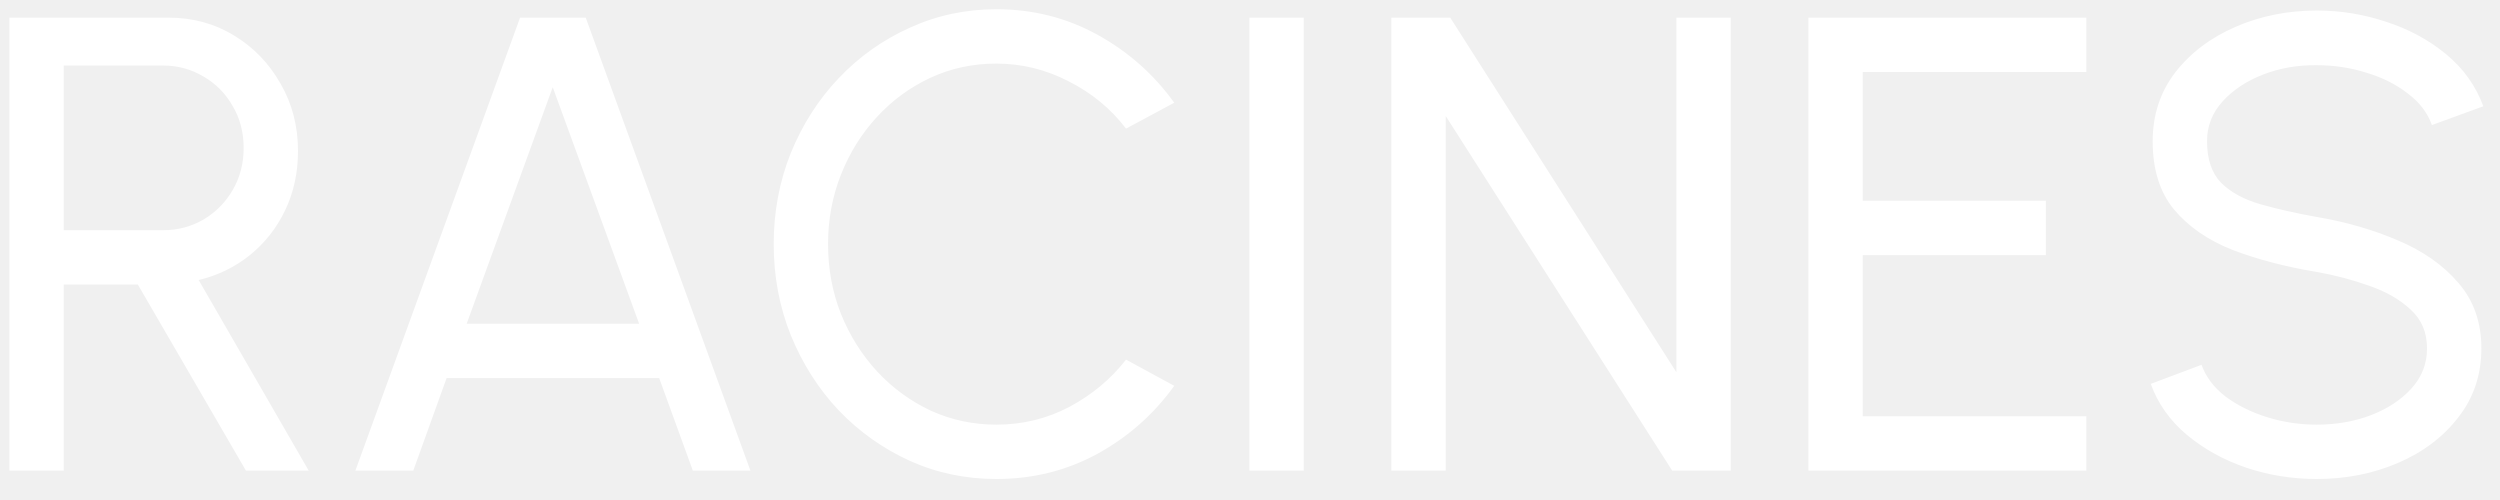
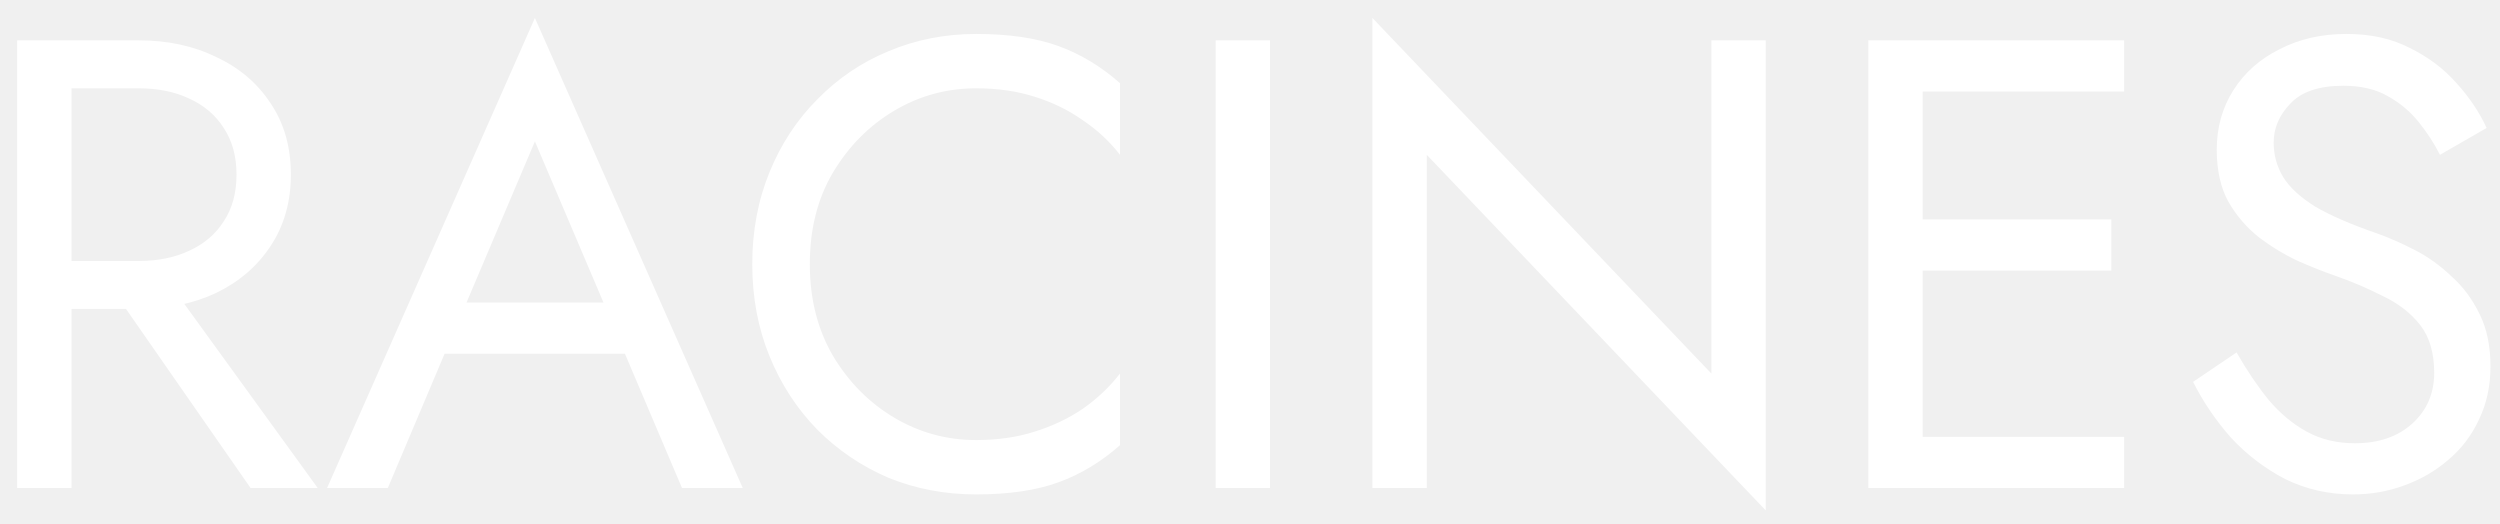
- <svg xmlns="http://www.w3.org/2000/svg" width="85" height="17" viewBox="0 0 85 17" fill="none">
-   <path d="M0.32 16V0.6H5.732C6.553 0.6 7.294 0.802 7.954 1.205C8.621 1.608 9.149 2.155 9.538 2.844C9.934 3.526 10.132 4.289 10.132 5.132C10.132 5.873 9.985 6.547 9.692 7.156C9.399 7.765 8.995 8.274 8.482 8.685C7.976 9.088 7.4 9.367 6.755 9.521L10.495 16H8.361L4.687 9.675H2.168V16H0.32ZM2.168 7.827H5.545C6.044 7.827 6.502 7.706 6.92 7.464C7.338 7.215 7.668 6.881 7.91 6.463C8.159 6.038 8.284 5.561 8.284 5.033C8.284 4.498 8.159 4.021 7.91 3.603C7.668 3.178 7.338 2.844 6.92 2.602C6.502 2.353 6.044 2.228 5.545 2.228H2.168V7.827ZM17.682 0.6H19.915L25.514 16H23.556L22.412 12.854H15.185L14.052 16H12.083L17.682 0.6ZM15.867 11.006H21.73L18.793 2.965L15.867 11.006ZM33.874 16.286C32.832 16.286 31.853 16.081 30.937 15.67C30.02 15.252 29.213 14.68 28.517 13.954C27.827 13.221 27.285 12.37 26.889 11.402C26.5 10.434 26.306 9.4 26.306 8.3C26.306 7.2 26.5 6.166 26.889 5.198C27.285 4.23 27.827 3.383 28.517 2.657C29.213 1.924 30.02 1.352 30.937 0.941C31.853 0.523 32.832 0.314 33.874 0.314C35.12 0.314 36.268 0.604 37.317 1.183C38.365 1.762 39.234 2.532 39.924 3.493L38.285 4.373C37.771 3.698 37.122 3.163 36.338 2.767C35.56 2.364 34.739 2.162 33.874 2.162C33.074 2.162 32.326 2.323 31.63 2.646C30.94 2.969 30.335 3.412 29.815 3.977C29.294 4.542 28.887 5.194 28.594 5.935C28.3 6.676 28.154 7.464 28.154 8.3C28.154 9.143 28.3 9.935 28.594 10.676C28.894 11.417 29.305 12.069 29.826 12.634C30.354 13.199 30.962 13.642 31.652 13.965C32.348 14.28 33.089 14.438 33.874 14.438C34.768 14.438 35.597 14.236 36.36 13.833C37.13 13.422 37.771 12.887 38.285 12.227L39.924 13.118C39.234 14.079 38.365 14.849 37.317 15.428C36.268 16 35.12 16.286 33.874 16.286ZM42.48 16V0.6H44.328V16H42.48ZM47.306 16V0.6H49.308L56.997 12.656V0.6H58.845V16H56.854L49.154 3.944V16H47.306ZM61.486 16V0.6H70.935V2.448H63.334V6.826H69.56V8.674H63.334V14.152H70.935V16H61.486ZM78.768 16.286C77.94 16.286 77.14 16.158 76.37 15.901C75.6 15.637 74.926 15.263 74.346 14.779C73.774 14.295 73.367 13.719 73.125 13.052L74.852 12.403C74.999 12.814 75.27 13.173 75.666 13.481C76.07 13.782 76.543 14.016 77.085 14.185C77.628 14.354 78.189 14.438 78.768 14.438C79.428 14.438 80.041 14.332 80.605 14.119C81.177 13.899 81.639 13.595 81.991 13.206C82.343 12.817 82.519 12.363 82.519 11.842C82.519 11.307 82.336 10.87 81.969 10.533C81.603 10.188 81.133 9.917 80.561 9.719C79.989 9.514 79.392 9.356 78.768 9.246C77.705 9.07 76.752 8.821 75.908 8.498C75.072 8.168 74.409 7.71 73.917 7.123C73.433 6.536 73.191 5.763 73.191 4.802C73.191 3.907 73.448 3.126 73.961 2.459C74.482 1.792 75.168 1.275 76.018 0.908C76.869 0.541 77.786 0.358 78.768 0.358C79.582 0.358 80.371 0.486 81.133 0.743C81.903 0.992 82.582 1.359 83.168 1.843C83.755 2.327 84.177 2.917 84.433 3.614L82.684 4.252C82.538 3.834 82.263 3.475 81.859 3.174C81.463 2.866 80.994 2.631 80.451 2.47C79.916 2.301 79.355 2.217 78.768 2.217C78.116 2.21 77.507 2.316 76.942 2.536C76.378 2.756 75.919 3.06 75.567 3.449C75.215 3.838 75.039 4.289 75.039 4.802C75.039 5.418 75.201 5.891 75.523 6.221C75.853 6.544 76.301 6.786 76.865 6.947C77.43 7.108 78.064 7.251 78.768 7.376C79.766 7.545 80.69 7.812 81.54 8.179C82.391 8.538 83.073 9.019 83.586 9.62C84.107 10.221 84.367 10.962 84.367 11.842C84.367 12.737 84.107 13.518 83.586 14.185C83.073 14.852 82.391 15.369 81.54 15.736C80.69 16.103 79.766 16.286 78.768 16.286Z" fill="white" />
+ <svg xmlns="http://www.w3.org/2000/svg" width="86" height="18" viewBox="0 0 86 18" fill="none">
+   <path d="M3.34 9.198L8.62 16.788H10.93L5.43 9.198H3.34ZM0.59 1.388V16.788H2.46V1.388H0.59ZM1.624 3.038H4.77C5.43 3.038 6.01 3.155 6.508 3.39C7.022 3.624 7.418 3.962 7.696 4.402C7.99 4.842 8.136 5.377 8.136 6.008C8.136 6.638 7.99 7.174 7.696 7.614C7.418 8.054 7.022 8.391 6.508 8.626C6.01 8.86 5.43 8.978 4.77 8.978H1.624V10.628H4.77C5.768 10.628 6.655 10.444 7.432 10.078C8.224 9.696 8.848 9.161 9.302 8.472C9.772 7.768 10.006 6.946 10.006 6.008C10.006 5.054 9.772 4.233 9.302 3.544C8.848 2.854 8.224 2.326 7.432 1.96C6.655 1.578 5.768 1.388 4.77 1.388H1.624V3.038ZM14.375 12.168H22.515L21.855 10.408H15.035L14.375 12.168ZM18.401 4.864L21.041 11.068L21.217 11.508L23.461 16.788H25.551L18.401 0.618L11.251 16.788H13.341L15.629 11.376L15.805 10.98L18.401 4.864ZM27.858 9.088C27.858 7.885 28.122 6.836 28.65 5.942C29.193 5.032 29.897 4.321 30.762 3.808C31.628 3.294 32.566 3.038 33.578 3.038C34.312 3.038 34.979 3.133 35.58 3.324C36.196 3.514 36.754 3.786 37.252 4.138C37.751 4.475 38.176 4.871 38.528 5.326V2.862C37.883 2.29 37.179 1.864 36.416 1.586C35.654 1.307 34.708 1.168 33.578 1.168C32.508 1.168 31.503 1.366 30.564 1.762C29.64 2.143 28.826 2.693 28.122 3.412C27.418 4.116 26.868 4.952 26.472 5.92C26.076 6.888 25.878 7.944 25.878 9.088C25.878 10.232 26.076 11.288 26.472 12.256C26.868 13.224 27.418 14.067 28.122 14.786C28.826 15.49 29.64 16.04 30.564 16.436C31.503 16.817 32.508 17.008 33.578 17.008C34.708 17.008 35.654 16.868 36.416 16.59C37.179 16.311 37.883 15.886 38.528 15.314V12.85C38.176 13.304 37.751 13.708 37.252 14.06C36.754 14.397 36.196 14.661 35.58 14.852C34.979 15.042 34.312 15.138 33.578 15.138C32.566 15.138 31.628 14.881 30.762 14.368C29.897 13.854 29.193 13.143 28.65 12.234C28.122 11.324 27.858 10.276 27.858 9.088ZM41.819 1.388V16.788H43.689V1.388H41.819ZM58.871 1.388V12.85L47.211 0.618V16.788H49.081V5.326L60.741 17.558V1.388H58.871ZM65.304 16.788H73.07V15.028H65.304V16.788ZM65.304 3.148H73.07V1.388H65.304V3.148ZM65.304 9.308H72.63V7.548H65.304V9.308ZM64.27 1.388V16.788H66.14V1.388H64.27ZM76.938 12.124L75.442 13.136C75.779 13.81 76.212 14.448 76.74 15.05C77.282 15.636 77.906 16.113 78.61 16.48C79.328 16.832 80.106 17.008 80.942 17.008C81.558 17.008 82.144 16.905 82.702 16.7C83.274 16.494 83.78 16.201 84.22 15.82C84.674 15.438 85.026 14.976 85.276 14.434C85.54 13.891 85.672 13.282 85.672 12.608C85.672 11.904 85.547 11.302 85.298 10.804C85.048 10.29 84.726 9.858 84.33 9.506C83.948 9.139 83.53 8.838 83.076 8.604C82.621 8.369 82.188 8.178 81.778 8.032C80.883 7.724 80.172 7.416 79.644 7.108C79.13 6.785 78.764 6.448 78.544 6.096C78.324 5.729 78.214 5.333 78.214 4.908C78.214 4.409 78.404 3.962 78.786 3.566C79.167 3.155 79.776 2.95 80.612 2.95C81.213 2.95 81.719 3.067 82.13 3.302C82.555 3.536 82.914 3.837 83.208 4.204C83.501 4.57 83.743 4.944 83.934 5.326L85.54 4.402C85.29 3.859 84.946 3.346 84.506 2.862C84.066 2.363 83.53 1.96 82.9 1.652C82.284 1.329 81.558 1.168 80.722 1.168C79.856 1.168 79.086 1.344 78.412 1.696C77.737 2.033 77.209 2.502 76.828 3.104C76.446 3.705 76.256 4.387 76.256 5.15C76.256 5.854 76.388 6.448 76.652 6.932C76.93 7.416 77.282 7.826 77.708 8.164C78.133 8.486 78.58 8.758 79.05 8.978C79.519 9.183 79.944 9.352 80.326 9.484C80.912 9.689 81.462 9.924 81.976 10.188C82.504 10.437 82.929 10.767 83.252 11.178C83.574 11.588 83.736 12.138 83.736 12.828C83.736 13.532 83.486 14.111 82.988 14.566C82.489 15.02 81.829 15.248 81.008 15.248C80.392 15.248 79.842 15.116 79.358 14.852C78.874 14.588 78.434 14.221 78.038 13.752C77.656 13.282 77.29 12.74 76.938 12.124Z" fill="white" />
</svg>
